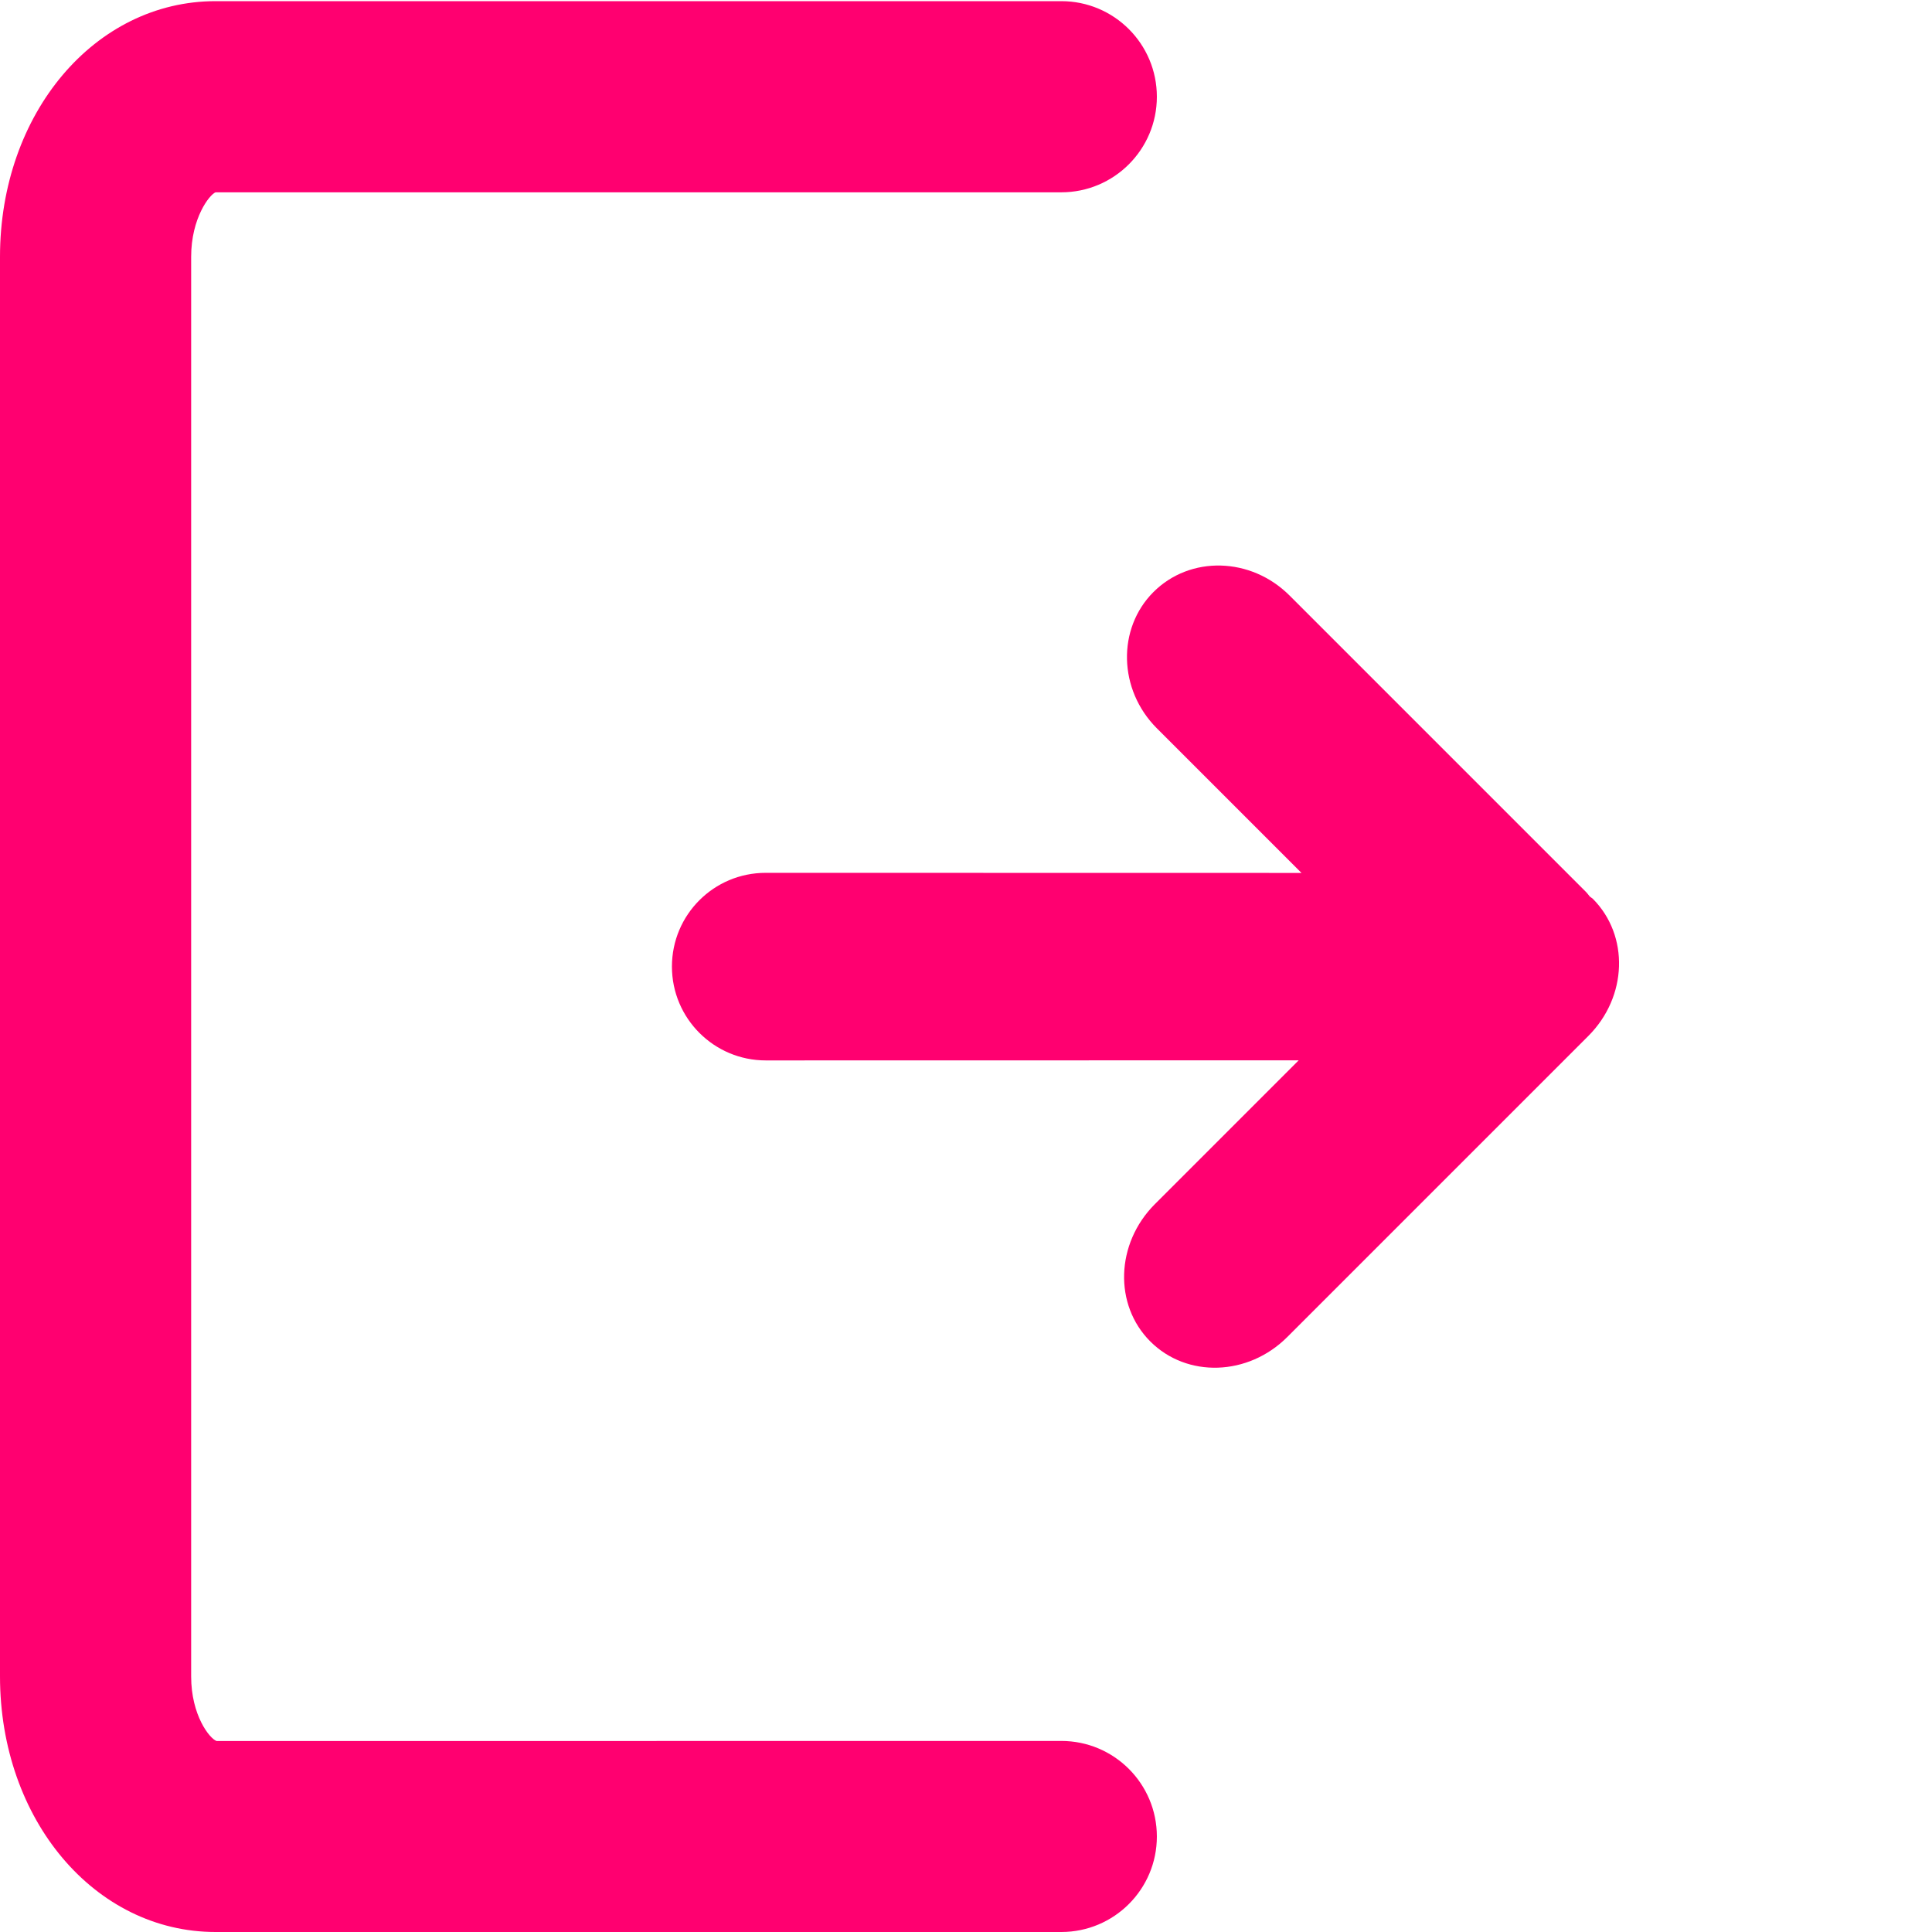
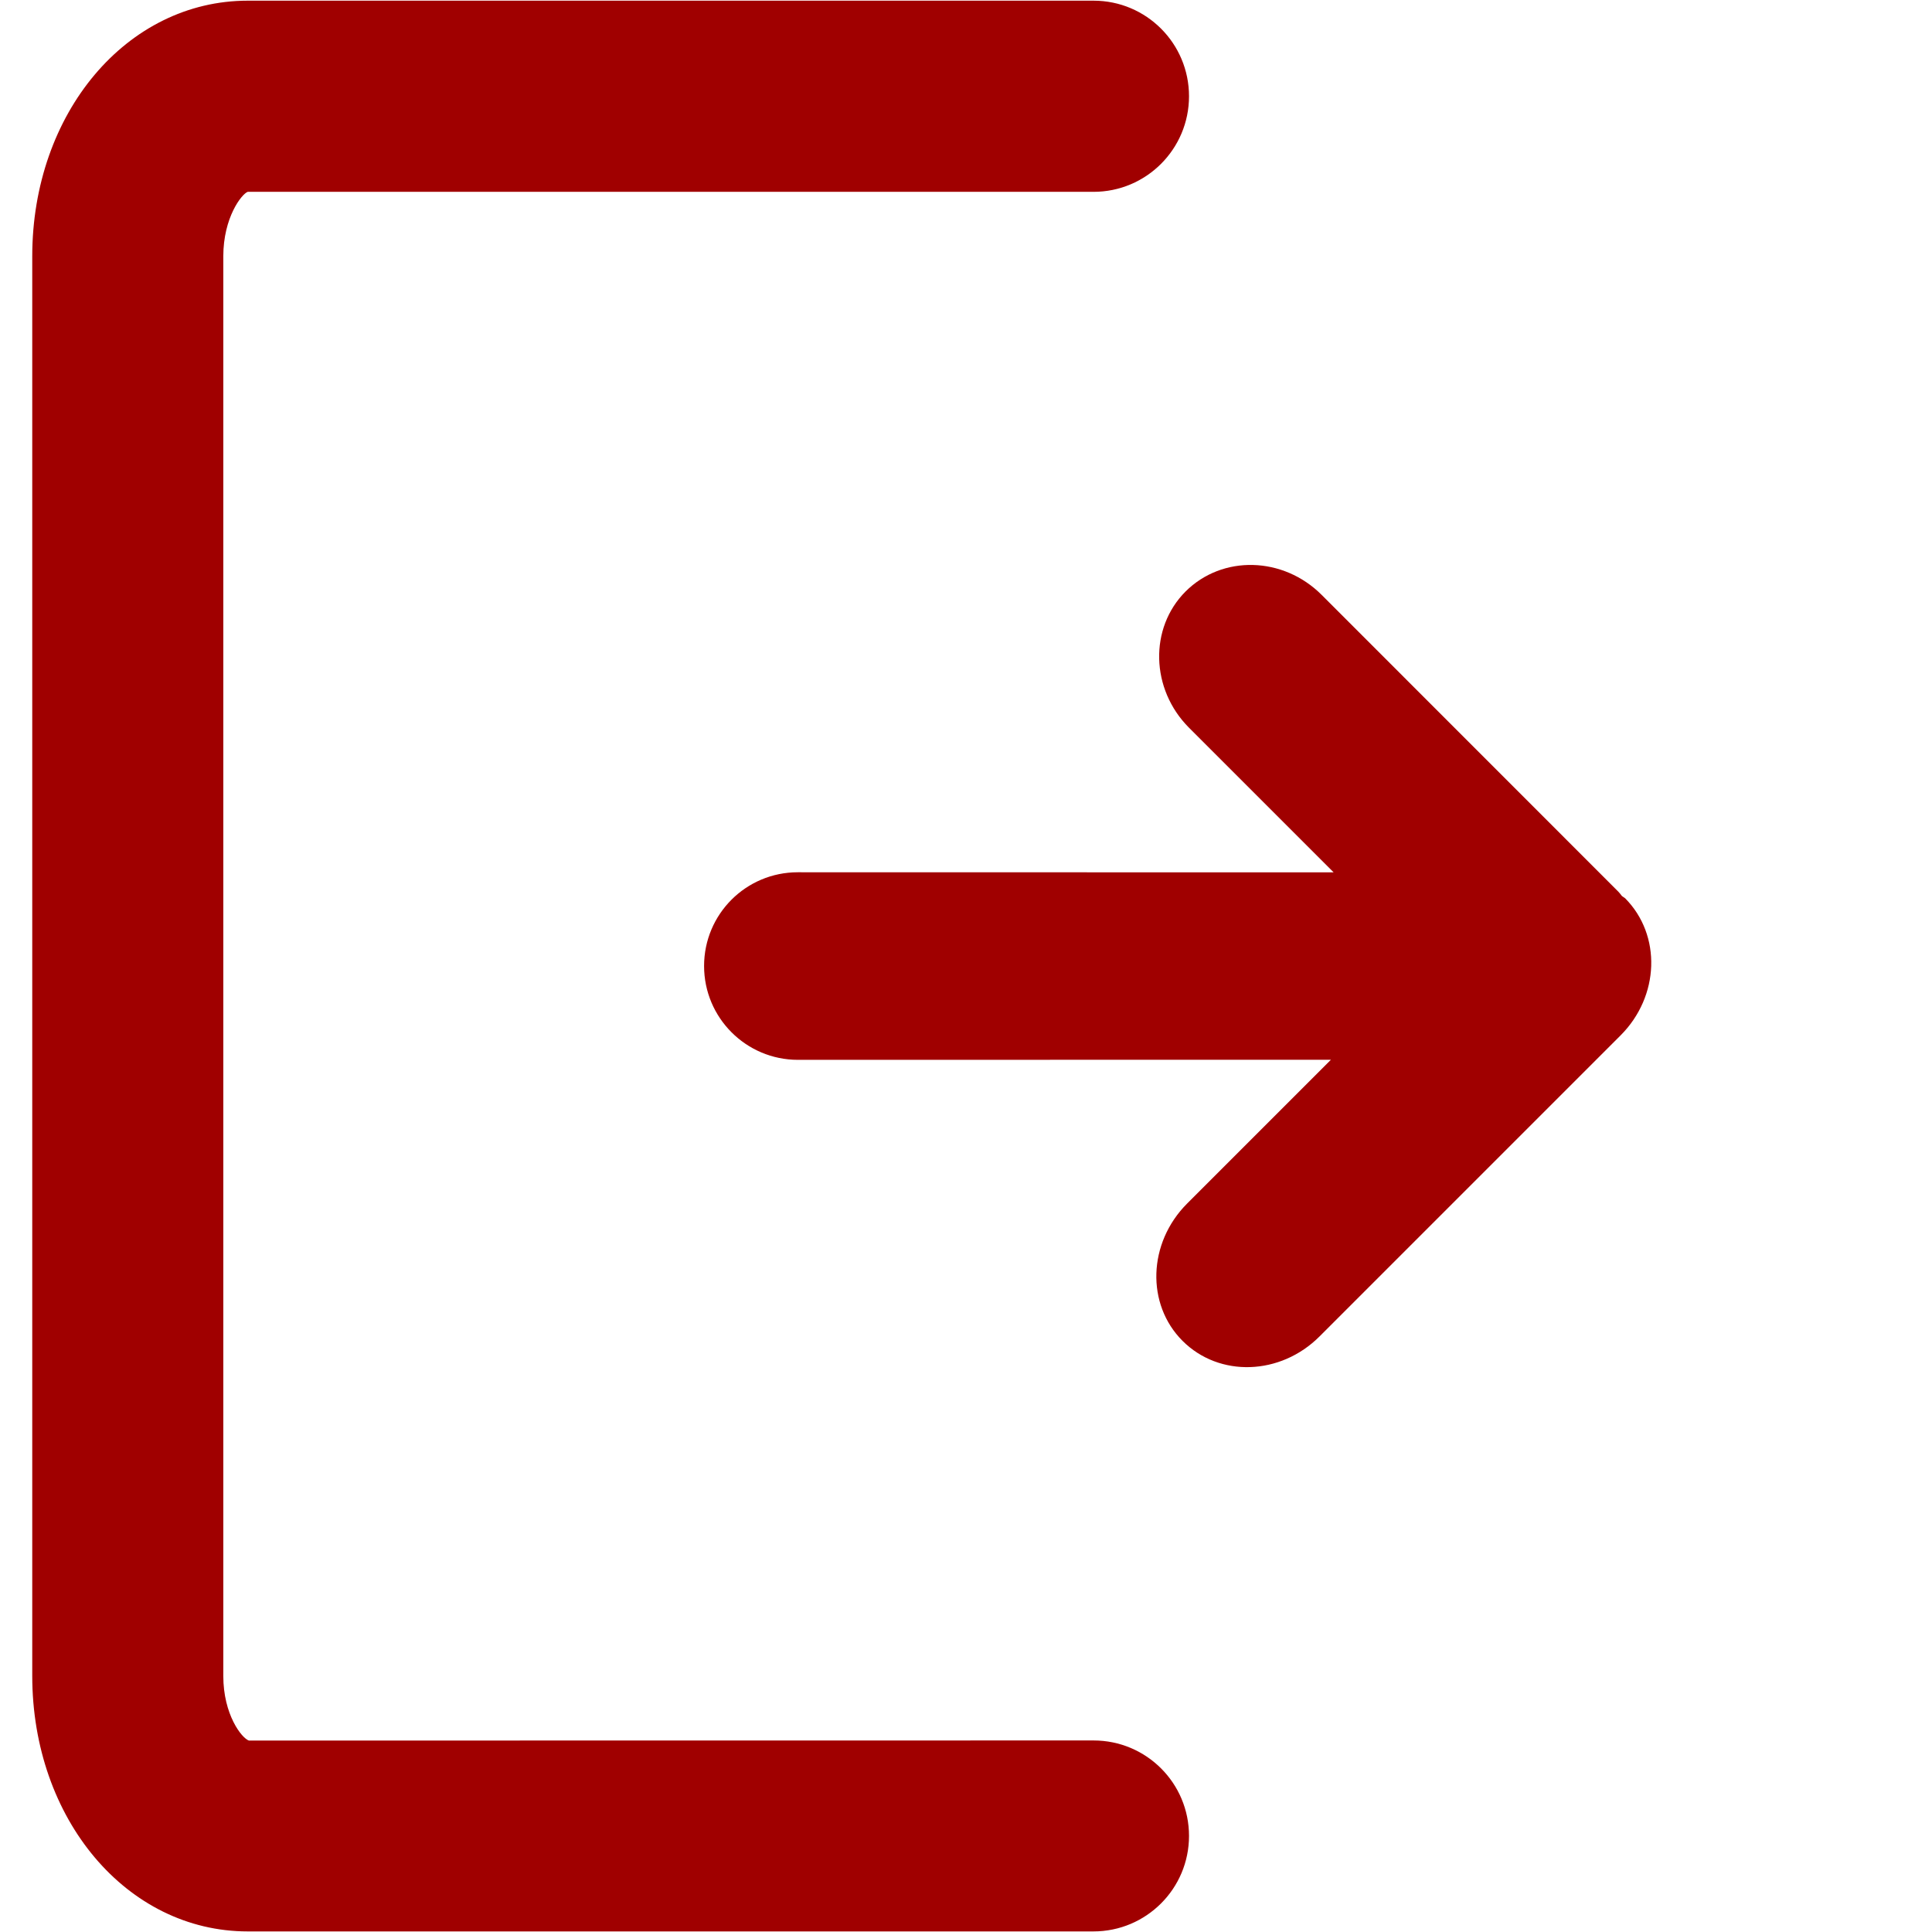
- <svg xmlns="http://www.w3.org/2000/svg" version="1.1" id="Calque_1" x="0px" y="0px" width="20.012px" height="20.012px" viewBox="0 5.332 20.012 20.012" enable-background="new 0 5.332 20.012 20.012" xml:space="preserve">
+ <svg xmlns="http://www.w3.org/2000/svg" version="1.1" id="Calque_1" x="0px" y="0px" width="20.012px" height="20.012px" viewBox="0 0 20.012 20.012" enable-background="new 0 0 20.012 20.012" xml:space="preserve">
  <g id="Calque_1_1_">
</g>
  <g id="Capa_1">
</g>
  <g>
    <g>
-       <path fill="#FF0070" d="M10.993,25.344h-8.76C0.981,25.344,0,24.181,0,22.696V7.992c0-1.485,0.981-2.648,2.233-2.648h8.76    c0.547,0,0.99,0.443,0.99,0.99s-0.444,0.99-0.99,0.99h-8.76C2.171,7.347,1.98,7.59,1.98,7.992v14.705    c0,0.402,0.191,0.644,0.264,0.669l8.749-0.001c0.547,0,0.99,0.443,0.99,0.99C11.983,24.901,11.54,25.344,10.993,25.344z" />
+       <path fill="#A00000" d="M11.326,20.006H2.566c-1.252,0-2.232-1.163-2.232-2.648V2.655c0-1.485,0.98-2.648,2.232-2.648h8.761    c0.547,0,0.989,0.443,0.989,0.99s-0.443,0.99-0.989,0.99H2.566C2.504,2.009,2.313,2.252,2.313,2.655V17.36    c0,0.401,0.191,0.644,0.265,0.669l8.749-0.001c0.547,0,0.989,0.442,0.989,0.989C12.316,19.563,11.873,20.006,11.326,20.006z" />
    </g>
    <g id="c115_arrows_3_">
-       <path fill="#FF0070" d="M13.358,11.501c-0.4-0.4-1.03-0.417-1.411-0.036c-0.377,0.378-0.364,1.011,0.036,1.411l1.498,1.498    l-5.55-0.001c-0.537,0-0.971,0.434-0.971,0.971c0,0.537,0.436,0.972,0.972,0.972l5.52-0.001l-1.491,1.491    c-0.405,0.407-0.425,1.042-0.046,1.421c0.38,0.38,1.014,0.36,1.42-0.047l3.117-3.117c0.406-0.406,0.426-1.039,0.047-1.421    c-0.012-0.009-0.021-0.015-0.032-0.024c-0.012-0.014-0.023-0.031-0.036-0.044L13.358,11.501L13.358,11.501z" />
+       <path fill="#A00000" d="M13.691,6.163c-0.399-0.4-1.029-0.417-1.411-0.036c-0.377,0.378-0.363,1.011,0.036,1.411l1.498,1.498    l-5.55-0.001c-0.537,0-0.971,0.434-0.971,0.971s0.436,0.972,0.972,0.972l5.521-0.001l-1.491,1.491    c-0.405,0.407-0.425,1.042-0.046,1.421c0.38,0.38,1.014,0.36,1.42-0.047l3.117-3.117c0.405-0.405,0.426-1.039,0.047-1.421    C16.82,9.295,16.811,9.289,16.8,9.281c-0.012-0.015-0.023-0.031-0.036-0.044L13.691,6.163L13.691,6.163z" />
    </g>
  </g>
</svg>
